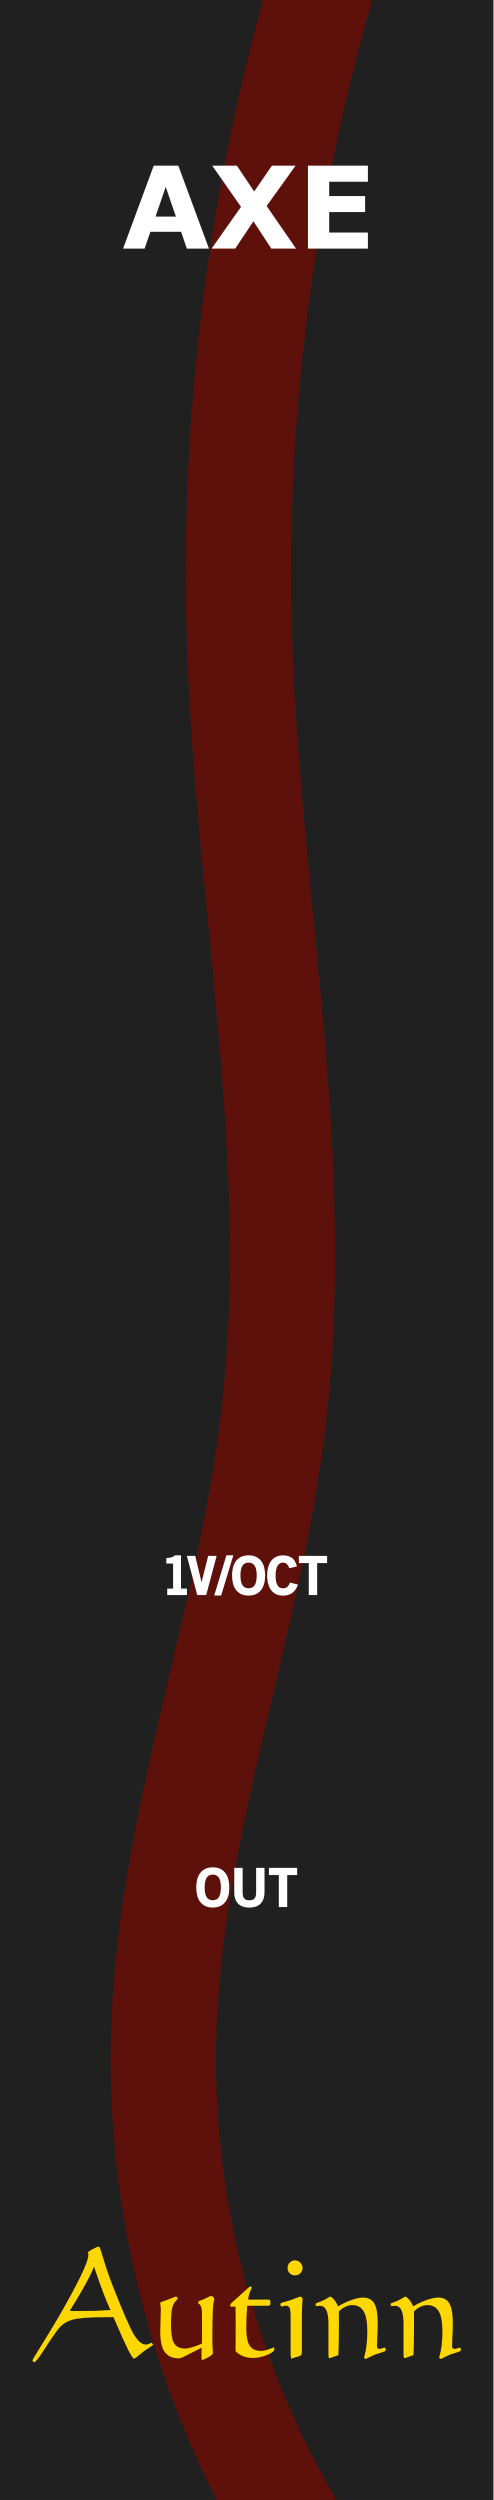
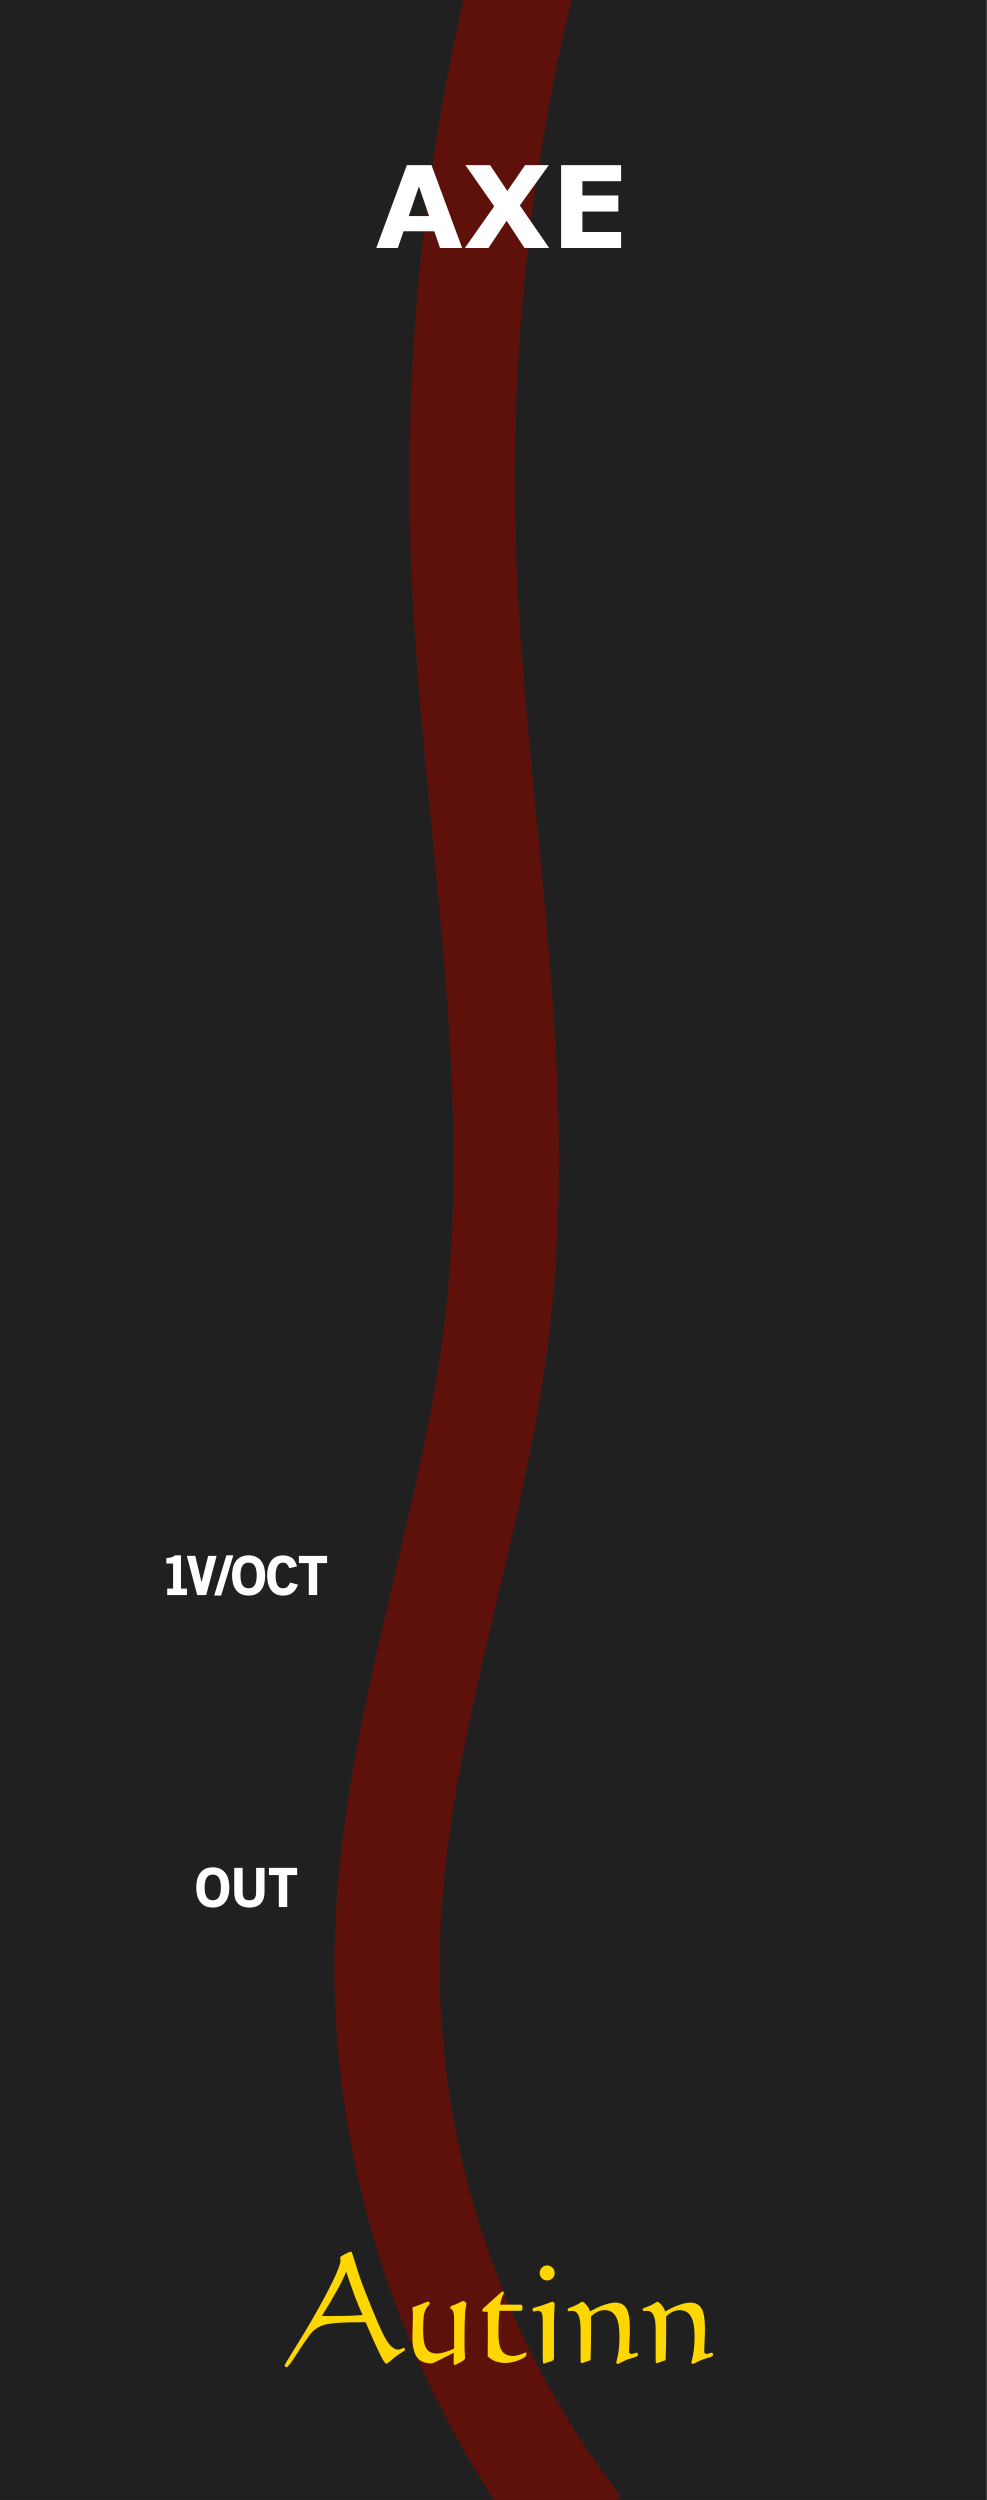
- <svg xmlns="http://www.w3.org/2000/svg" width="75" height="380" viewBox="0 0 19.844 100.542" version="1.1" id="svg8">
+ <svg xmlns="http://www.w3.org/2000/svg" width="150" height="380" viewBox="0 0 39.688 100.542" version="1.1" id="svg8">
  <defs id="defs2">
    </defs>
  <g id="layer1" transform="translate(0,-196.4583)">
-     <path style="opacity:1;vector-effect:none;fill:#202020;fill-opacity:1;fill-rule:evenodd;stroke:none;stroke-width:0.444;stroke-linecap:butt;stroke-linejoin:round;stroke-miterlimit:4;stroke-dasharray:none;stroke-dashoffset:0;stroke-opacity:1;paint-order:normal" d="M 0,196.458 H 19.844 V 297 H 0 Z" id="rect817" />
-     <path style="fill:none;stroke:#5e110a;stroke-width:4.233;stroke-linecap:butt;stroke-linejoin:miter;stroke-miterlimit:4;stroke-dasharray:none;stroke-opacity:1" d="M 14.304,301.9 C 9.002,295.071 6.221,286.33 6.602,277.693 6.964,269.49 10.045,261.641 11.003,253.486 12.226,243.077 9.957,232.602 9.628,222.127 9.303,211.777 10.897,201.371 14.304,191.593" id="path4533" />
-     <g aria-label="Autinn" style="font-style:normal;font-weight:normal;font-size:7.056px;line-height:1.25;font-family:sans-serif;letter-spacing:0px;word-spacing:0px;fill:#ffd700;fill-opacity:1;stroke:none;stroke-width:0.265" id="text3739" transform="matrix(0.8,0,0,0.8,0.3968699,57.8265)">
-       <path d="m 5.056,289.419 q -0.176,-0.379 -0.386,-0.937 -0.21,-0.558 -0.441,-1.251 -0.117,0.327 -0.438,0.909 -0.317,0.582 -0.782,1.319 0.107,0.007 0.224,0.007 0.121,0 0.362,0 0.393,0 0.754,-0.01 0.365,-0.014 0.706,-0.038 z m 0.148,0.355 q -0.1,0 -0.248,0.003 -0.145,0.003 -0.196,0.003 -1.206,0 -1.647,0.134 -0.441,0.134 -0.717,0.506 -0.314,0.42 -0.692,1.02 -0.379,0.596 -0.472,0.596 -0.041,0 -0.065,-0.024 -0.028,-0.024 -0.028,-0.069 0,-0.041 0.448,-0.754 0.448,-0.717 0.837,-1.381 0.754,-1.302 1.137,-2.098 0.386,-0.796 0.386,-1.058 0,-0.034 -0.01,-0.076 -0.01,-0.045 -0.01,-0.052 0,-0.041 0.234,-0.169 0.238,-0.127 0.324,-0.127 0.038,0 0.231,0.658 0.193,0.655 0.462,1.333 0.758,1.936 1.061,2.436 0.307,0.5 0.603,0.5 0.083,0 0.172,-0.045 0.09,-0.048 0.103,-0.048 0.021,0 0.048,0.038 0.031,0.038 0.031,0.069 0,0.021 -0.155,0.117 -0.155,0.097 -0.293,0.193 -0.127,0.097 -0.293,0.241 -0.162,0.141 -0.207,0.141 -0.076,0 -0.293,-0.424 -0.214,-0.424 -0.751,-1.664 z" style="font-style:normal;font-variant:normal;font-weight:normal;font-stretch:normal;font-family:'Calligraph421 BT';-inkscape-font-specification:'Calligraph421 BT';stroke-width:0.265;fill:#ffd700;fill-opacity:1" id="path4612" />
-       <path d="m 9.641,291.311 q -0.245,0.121 -0.61,0.31 -0.431,0.227 -0.517,0.227 -0.496,0 -0.727,-0.317 -0.227,-0.317 -0.227,-1.009 0,-0.169 0.014,-0.558 0.014,-0.393 0.014,-0.613 0,-0.048 -0.014,-0.145 -0.014,-0.1 -0.014,-0.152 0,-0.028 0.121,-0.065 0.096,-0.031 0.162,-0.055 0.152,-0.055 0.307,-0.121 0.158,-0.069 0.172,-0.069 0.052,0 0.083,0.024 0.031,0.021 0.031,0.059 0,0.041 -0.076,0.117 -0.072,0.076 -0.107,0.138 -0.083,0.141 -0.121,0.376 -0.034,0.234 -0.034,0.71 0,0.658 0.158,0.923 0.162,0.262 0.548,0.262 0.141,0 0.365,-0.065 0.227,-0.066 0.489,-0.186 v -1.512 q 0,-0.403 -0.162,-0.486 -0.031,-0.014 -0.031,-0.028 0,-0.11 0.083,-0.131 0.024,-0.003 0.045,-0.01 0.152,-0.055 0.324,-0.141 0.172,-0.086 0.2,-0.086 0.045,0 0.103,0.055 0.059,0.055 0.059,0.093 0,0.003 -0.007,0.031 -0.048,0.179 -0.065,0.438 -0.014,0.238 -0.021,0.63 -0.007,0.389 -0.007,0.865 0,0.369 0.024,0.706 0.003,0.052 0.003,0.062 0,0.079 -0.238,0.207 -0.238,0.131 -0.296,0.131 -0.021,0 -0.031,-0.031 -0.007,-0.028 -0.007,-0.097 v -0.103 q 0,-0.076 0,-0.172 0.003,-0.097 0.007,-0.21 z" style="font-style:normal;font-variant:normal;font-weight:normal;font-stretch:normal;font-family:'Calligraph421 BT';-inkscape-font-specification:'Calligraph421 BT';stroke-width:0.265;fill:#ffd700;fill-opacity:1" id="path4614" />
-       <path d="m 11.346,291.486 q 0.003,-0.307 0.003,-0.603 0.003,-0.296 0.003,-0.658 0,-0.217 -0.003,-0.462 0,-0.245 -0.003,-0.513 h -0.196 q -0.045,0 -0.059,-0.01 -0.01,-0.014 -0.014,-0.059 0.003,-0.072 0.062,-0.117 0.021,-0.017 0.028,-0.024 l 0.799,-0.72 q 0.055,-0.055 0.079,-0.069 0.024,-0.017 0.048,-0.017 0.024,0 0.045,0.021 0.021,0.017 0.021,0.045 0,0.01 -0.034,0.083 -0.121,0.255 -0.152,0.51 h 1.037 q 0.048,0 0.065,0.034 0.021,0.034 0.021,0.121 0,0.103 -0.024,0.131 -0.024,0.024 -0.158,0.024 h -0.982 q -0.024,0.303 -0.038,0.589 -0.01,0.282 -0.01,0.537 0,0.613 0.169,0.878 0.172,0.265 0.558,0.265 0.2,0 0.417,-0.086 0.217,-0.09 0.231,-0.09 0.014,0 0.024,0.017 0.01,0.014 0.01,0.031 v 0.052 q 0,0.134 -0.365,0.282 -0.365,0.148 -0.706,0.148 -0.269,0 -0.5,-0.09 -0.231,-0.09 -0.376,-0.251 z" style="font-style:normal;font-variant:normal;font-weight:normal;font-stretch:normal;font-family:'Calligraph421 BT';-inkscape-font-specification:'Calligraph421 BT';stroke-width:0.265;fill:#ffd700;fill-opacity:1" id="path4616" />
-       <path d="m 14.678,289.922 v 1.557 q 0,0.048 -0.007,0.103 0,0.014 0,0.017 0,0.048 -0.024,0.079 -0.021,0.028 -0.076,0.048 -0.124,0.041 -0.262,0.086 -0.138,0.048 -0.141,0.048 -0.028,0 -0.041,-0.062 -0.014,-0.062 -0.014,-0.314 v -1.698 q 0,-0.389 -0.055,-0.486 -0.055,-0.1 -0.2,-0.1 -0.038,0 -0.1,0.021 -0.059,0.021 -0.076,0.021 -0.038,0 -0.062,-0.035 -0.024,-0.034 -0.024,-0.093 0.003,-0.052 0.203,-0.103 0.141,-0.034 0.234,-0.065 0.169,-0.055 0.355,-0.127 0.186,-0.076 0.21,-0.076 0.034,0 0.072,0.034 0.041,0.034 0.041,0.069 0,0.014 -0.003,0.083 -0.031,0.479 -0.031,0.992 z m -0.348,-3.001 q 0.158,0 0.269,0.114 0.114,0.114 0.114,0.269 0,0.158 -0.11,0.265 -0.11,0.107 -0.272,0.107 -0.155,0 -0.265,-0.107 -0.107,-0.11 -0.107,-0.265 0,-0.158 0.107,-0.269 0.11,-0.114 0.265,-0.114 z" style="font-style:normal;font-variant:normal;font-weight:normal;font-stretch:normal;font-family:'Calligraph421 BT';-inkscape-font-specification:'Calligraph421 BT';stroke-width:0.265;fill:#ffd700;fill-opacity:1" id="path4618" />
-       <path d="m 16.015,291.707 v -1.581 q 0,-0.486 -0.107,-0.703 -0.103,-0.22 -0.331,-0.22 -0.031,0 -0.079,0.01 -0.045,0.01 -0.062,0.01 -0.034,0 -0.055,-0.028 -0.017,-0.028 -0.017,-0.079 0,-0.034 0.131,-0.079 0.096,-0.031 0.152,-0.055 0.21,-0.086 0.389,-0.207 0.048,-0.031 0.055,-0.031 0.072,0 0.203,0.148 0.131,0.145 0.2,0.344 0.348,-0.207 0.689,-0.324 0.341,-0.121 0.575,-0.121 0.389,0 0.562,0.296 0.172,0.293 0.172,0.989 0,0.32 -0.021,0.706 -0.017,0.386 -0.017,0.441 0,0.086 0.031,0.117 0.031,0.031 0.11,0.031 0.041,0 0.121,-0.031 0.083,-0.031 0.121,-0.031 0.028,0 0.045,0.031 0.017,0.031 0.017,0.083 0,0.072 -0.196,0.124 -0.165,0.045 -0.282,0.086 -0.169,0.066 -0.341,0.152 -0.169,0.09 -0.189,0.09 -0.034,0 -0.059,-0.024 -0.024,-0.021 -0.024,-0.055 0,-0.007 0.014,-0.052 0.148,-0.51 0.148,-1.254 0,-0.686 -0.183,-1.003 -0.183,-0.317 -0.572,-0.317 -0.176,0 -0.351,0.083 -0.172,0.083 -0.327,0.238 0,0.048 0.003,0.203 0.003,0.152 0.003,0.255 0,0.527 -0.007,0.978 -0.007,0.448 -0.021,0.758 l -0.403,0.141 q -0.003,0 -0.014,0.003 -0.01,0.003 -0.028,0.003 -0.031,0 -0.045,-0.028 -0.01,-0.028 -0.01,-0.1 z" style="font-style:normal;font-variant:normal;font-weight:normal;font-stretch:normal;font-family:'Calligraph421 BT';-inkscape-font-specification:'Calligraph421 BT';stroke-width:0.265;fill:#ffd700;fill-opacity:1" id="path4620" />
-       <path d="m 19.79,291.707 v -1.581 q 0,-0.486 -0.107,-0.703 -0.103,-0.22 -0.331,-0.22 -0.031,0 -0.079,0.01 -0.045,0.01 -0.062,0.01 -0.034,0 -0.055,-0.028 -0.017,-0.028 -0.017,-0.079 0,-0.034 0.131,-0.079 0.096,-0.031 0.152,-0.055 0.21,-0.086 0.389,-0.207 0.048,-0.031 0.055,-0.031 0.072,0 0.203,0.148 0.131,0.145 0.2,0.344 0.348,-0.207 0.689,-0.324 0.341,-0.121 0.575,-0.121 0.389,0 0.562,0.296 0.172,0.293 0.172,0.989 0,0.32 -0.021,0.706 -0.017,0.386 -0.017,0.441 0,0.086 0.031,0.117 0.031,0.031 0.11,0.031 0.041,0 0.121,-0.031 0.083,-0.031 0.121,-0.031 0.028,0 0.045,0.031 0.017,0.031 0.017,0.083 0,0.072 -0.196,0.124 -0.165,0.045 -0.282,0.086 -0.169,0.066 -0.341,0.152 -0.169,0.09 -0.189,0.09 -0.034,0 -0.059,-0.024 -0.024,-0.021 -0.024,-0.055 0,-0.007 0.014,-0.052 0.148,-0.51 0.148,-1.254 0,-0.686 -0.183,-1.003 -0.183,-0.317 -0.572,-0.317 -0.176,0 -0.351,0.083 -0.172,0.083 -0.327,0.238 0,0.048 0.003,0.203 0.003,0.152 0.003,0.255 0,0.527 -0.007,0.978 -0.007,0.448 -0.021,0.758 l -0.403,0.141 q -0.003,0 -0.014,0.003 -0.01,0.003 -0.028,0.003 -0.031,0 -0.045,-0.028 -0.01,-0.028 -0.01,-0.1 z" style="font-style:normal;font-variant:normal;font-weight:normal;font-stretch:normal;font-family:'Calligraph421 BT';-inkscape-font-specification:'Calligraph421 BT';stroke-width:0.265;fill:#ffd700;fill-opacity:1" id="path4622" />
+     <path style="opacity:1;vector-effect:none;fill:#202020;fill-opacity:1;fill-rule:evenodd;stroke:none;stroke-width:0.628;stroke-linecap:butt;stroke-linejoin:round;stroke-miterlimit:4;stroke-dasharray:none;stroke-dashoffset:0;stroke-opacity:1;paint-order:normal" d="M 0,196.458 H 39.688 V 297 H 0 Z" id="rect817" />
+     <path style="fill:none;stroke:#5e110a;stroke-width:4.233;stroke-linecap:butt;stroke-linejoin:miter;stroke-miterlimit:4;stroke-dasharray:none;stroke-opacity:1" d="m 23.301,298.149 c -5.302,-6.829 -8.083,-15.57 -7.702,-24.207 0.362,-8.203 3.443,-16.052 4.401,-24.207 1.223,-10.409 -1.047,-20.884 -1.375,-31.359 -0.325,-10.349 1.269,-20.756 4.676,-30.534" id="path4533" />
+     <g aria-label="Autinn" style="font-style:normal;font-weight:normal;font-size:7.056px;line-height:1.25;font-family:sans-serif;letter-spacing:0px;word-spacing:0px;fill:#ffd700;fill-opacity:1;stroke:none;stroke-width:0.265" id="text3739" transform="matrix(0.8,0,0,0.8,10.53749,58.02947)">
+       <path d="m 5.056,289.419 q -0.176,-0.379 -0.386,-0.937 -0.21,-0.558 -0.441,-1.251 -0.117,0.327 -0.438,0.909 -0.317,0.582 -0.782,1.319 0.107,0.007 0.224,0.007 0.121,0 0.362,0 0.393,0 0.754,-0.01 0.365,-0.014 0.706,-0.038 z m 0.148,0.355 q -0.1,0 -0.248,0.003 -0.145,0.003 -0.196,0.003 -1.206,0 -1.647,0.134 -0.441,0.134 -0.717,0.506 -0.314,0.42 -0.692,1.02 -0.379,0.596 -0.472,0.596 -0.041,0 -0.065,-0.024 -0.028,-0.024 -0.028,-0.069 0,-0.041 0.448,-0.754 0.448,-0.717 0.837,-1.381 0.754,-1.302 1.137,-2.098 0.386,-0.796 0.386,-1.058 0,-0.034 -0.01,-0.076 -0.01,-0.045 -0.01,-0.052 0,-0.041 0.234,-0.169 0.238,-0.127 0.324,-0.127 0.038,0 0.231,0.658 0.193,0.655 0.462,1.333 0.758,1.936 1.061,2.436 0.307,0.5 0.603,0.5 0.083,0 0.172,-0.045 0.09,-0.048 0.103,-0.048 0.021,0 0.048,0.038 0.031,0.038 0.031,0.069 0,0.021 -0.155,0.117 -0.155,0.097 -0.293,0.193 -0.127,0.097 -0.293,0.241 -0.162,0.141 -0.207,0.141 -0.076,0 -0.293,-0.424 -0.214,-0.424 -0.751,-1.664 z" style="font-style:normal;font-variant:normal;font-weight:normal;font-stretch:normal;font-family:'Calligraph421 BT';-inkscape-font-specification:'Calligraph421 BT';fill:#ffd700;fill-opacity:1;stroke-width:0.265" id="path4612" />
+       <path d="m 9.641,291.311 q -0.245,0.121 -0.61,0.31 -0.431,0.227 -0.517,0.227 -0.496,0 -0.727,-0.317 -0.227,-0.317 -0.227,-1.009 0,-0.169 0.014,-0.558 0.014,-0.393 0.014,-0.613 0,-0.048 -0.014,-0.145 -0.014,-0.1 -0.014,-0.152 0,-0.028 0.121,-0.065 0.096,-0.031 0.162,-0.055 0.152,-0.055 0.307,-0.121 0.158,-0.069 0.172,-0.069 0.052,0 0.083,0.024 0.031,0.021 0.031,0.059 0,0.041 -0.076,0.117 -0.072,0.076 -0.107,0.138 -0.083,0.141 -0.121,0.376 -0.034,0.234 -0.034,0.71 0,0.658 0.158,0.923 0.162,0.262 0.548,0.262 0.141,0 0.365,-0.065 0.227,-0.066 0.489,-0.186 v -1.512 q 0,-0.403 -0.162,-0.486 -0.031,-0.014 -0.031,-0.028 0,-0.11 0.083,-0.131 0.024,-0.003 0.045,-0.01 0.152,-0.055 0.324,-0.141 0.172,-0.086 0.2,-0.086 0.045,0 0.103,0.055 0.059,0.055 0.059,0.093 0,0.003 -0.007,0.031 -0.048,0.179 -0.065,0.438 -0.014,0.238 -0.021,0.63 -0.007,0.389 -0.007,0.865 0,0.369 0.024,0.706 0.003,0.052 0.003,0.062 0,0.079 -0.238,0.207 -0.238,0.131 -0.296,0.131 -0.021,0 -0.031,-0.031 -0.007,-0.028 -0.007,-0.097 v -0.103 q 0,-0.076 0,-0.172 0.003,-0.097 0.007,-0.21 z" style="font-style:normal;font-variant:normal;font-weight:normal;font-stretch:normal;font-family:'Calligraph421 BT';-inkscape-font-specification:'Calligraph421 BT';fill:#ffd700;fill-opacity:1;stroke-width:0.265" id="path4614" />
+       <path d="m 11.346,291.486 q 0.003,-0.307 0.003,-0.603 0.003,-0.296 0.003,-0.658 0,-0.217 -0.003,-0.462 0,-0.245 -0.003,-0.513 h -0.196 q -0.045,0 -0.059,-0.01 -0.01,-0.014 -0.014,-0.059 0.003,-0.072 0.062,-0.117 0.021,-0.017 0.028,-0.024 l 0.799,-0.72 q 0.055,-0.055 0.079,-0.069 0.024,-0.017 0.048,-0.017 0.024,0 0.045,0.021 0.021,0.017 0.021,0.045 0,0.01 -0.034,0.083 -0.121,0.255 -0.152,0.51 h 1.037 q 0.048,0 0.065,0.034 0.021,0.034 0.021,0.121 0,0.103 -0.024,0.131 -0.024,0.024 -0.158,0.024 h -0.982 q -0.024,0.303 -0.038,0.589 -0.01,0.282 -0.01,0.537 0,0.613 0.169,0.878 0.172,0.265 0.558,0.265 0.2,0 0.417,-0.086 0.217,-0.09 0.231,-0.09 0.014,0 0.024,0.017 0.01,0.014 0.01,0.031 v 0.052 q 0,0.134 -0.365,0.282 -0.365,0.148 -0.706,0.148 -0.269,0 -0.5,-0.09 -0.231,-0.09 -0.376,-0.251 z" style="font-style:normal;font-variant:normal;font-weight:normal;font-stretch:normal;font-family:'Calligraph421 BT';-inkscape-font-specification:'Calligraph421 BT';fill:#ffd700;fill-opacity:1;stroke-width:0.265" id="path4616" />
+       <path d="m 14.678,289.922 v 1.557 q 0,0.048 -0.007,0.103 0,0.014 0,0.017 0,0.048 -0.024,0.079 -0.021,0.028 -0.076,0.048 -0.124,0.041 -0.262,0.086 -0.138,0.048 -0.141,0.048 -0.028,0 -0.041,-0.062 -0.014,-0.062 -0.014,-0.314 v -1.698 q 0,-0.389 -0.055,-0.486 -0.055,-0.1 -0.2,-0.1 -0.038,0 -0.1,0.021 -0.059,0.021 -0.076,0.021 -0.038,0 -0.062,-0.035 -0.024,-0.034 -0.024,-0.093 0.003,-0.052 0.203,-0.103 0.141,-0.034 0.234,-0.065 0.169,-0.055 0.355,-0.127 0.186,-0.076 0.21,-0.076 0.034,0 0.072,0.034 0.041,0.034 0.041,0.069 0,0.014 -0.003,0.083 -0.031,0.479 -0.031,0.992 z m -0.348,-3.001 q 0.158,0 0.269,0.114 0.114,0.114 0.114,0.269 0,0.158 -0.11,0.265 -0.11,0.107 -0.272,0.107 -0.155,0 -0.265,-0.107 -0.107,-0.11 -0.107,-0.265 0,-0.158 0.107,-0.269 0.11,-0.114 0.265,-0.114 z" style="font-style:normal;font-variant:normal;font-weight:normal;font-stretch:normal;font-family:'Calligraph421 BT';-inkscape-font-specification:'Calligraph421 BT';fill:#ffd700;fill-opacity:1;stroke-width:0.265" id="path4618" />
+       <path d="m 16.015,291.707 v -1.581 q 0,-0.486 -0.107,-0.703 -0.103,-0.22 -0.331,-0.22 -0.031,0 -0.079,0.01 -0.045,0.01 -0.062,0.01 -0.034,0 -0.055,-0.028 -0.017,-0.028 -0.017,-0.079 0,-0.034 0.131,-0.079 0.096,-0.031 0.152,-0.055 0.21,-0.086 0.389,-0.207 0.048,-0.031 0.055,-0.031 0.072,0 0.203,0.148 0.131,0.145 0.2,0.344 0.348,-0.207 0.689,-0.324 0.341,-0.121 0.575,-0.121 0.389,0 0.562,0.296 0.172,0.293 0.172,0.989 0,0.32 -0.021,0.706 -0.017,0.386 -0.017,0.441 0,0.086 0.031,0.117 0.031,0.031 0.11,0.031 0.041,0 0.121,-0.031 0.083,-0.031 0.121,-0.031 0.028,0 0.045,0.031 0.017,0.031 0.017,0.083 0,0.072 -0.196,0.124 -0.165,0.045 -0.282,0.086 -0.169,0.066 -0.341,0.152 -0.169,0.09 -0.189,0.09 -0.034,0 -0.059,-0.024 -0.024,-0.021 -0.024,-0.055 0,-0.007 0.014,-0.052 0.148,-0.51 0.148,-1.254 0,-0.686 -0.183,-1.003 -0.183,-0.317 -0.572,-0.317 -0.176,0 -0.351,0.083 -0.172,0.083 -0.327,0.238 0,0.048 0.003,0.203 0.003,0.152 0.003,0.255 0,0.527 -0.007,0.978 -0.007,0.448 -0.021,0.758 l -0.403,0.141 q -0.003,0 -0.014,0.003 -0.01,0.003 -0.028,0.003 -0.031,0 -0.045,-0.028 -0.01,-0.028 -0.01,-0.1 z" style="font-style:normal;font-variant:normal;font-weight:normal;font-stretch:normal;font-family:'Calligraph421 BT';-inkscape-font-specification:'Calligraph421 BT';fill:#ffd700;fill-opacity:1;stroke-width:0.265" id="path4620" />
+       <path d="m 19.79,291.707 v -1.581 q 0,-0.486 -0.107,-0.703 -0.103,-0.22 -0.331,-0.22 -0.031,0 -0.079,0.01 -0.045,0.01 -0.062,0.01 -0.034,0 -0.055,-0.028 -0.017,-0.028 -0.017,-0.079 0,-0.034 0.131,-0.079 0.096,-0.031 0.152,-0.055 0.21,-0.086 0.389,-0.207 0.048,-0.031 0.055,-0.031 0.072,0 0.203,0.148 0.131,0.145 0.2,0.344 0.348,-0.207 0.689,-0.324 0.341,-0.121 0.575,-0.121 0.389,0 0.562,0.296 0.172,0.293 0.172,0.989 0,0.32 -0.021,0.706 -0.017,0.386 -0.017,0.441 0,0.086 0.031,0.117 0.031,0.031 0.11,0.031 0.041,0 0.121,-0.031 0.083,-0.031 0.121,-0.031 0.028,0 0.045,0.031 0.017,0.031 0.017,0.083 0,0.072 -0.196,0.124 -0.165,0.045 -0.282,0.086 -0.169,0.066 -0.341,0.152 -0.169,0.09 -0.189,0.09 -0.034,0 -0.059,-0.024 -0.024,-0.021 -0.024,-0.055 0,-0.007 0.014,-0.052 0.148,-0.51 0.148,-1.254 0,-0.686 -0.183,-1.003 -0.183,-0.317 -0.572,-0.317 -0.176,0 -0.351,0.083 -0.172,0.083 -0.327,0.238 0,0.048 0.003,0.203 0.003,0.152 0.003,0.255 0,0.527 -0.007,0.978 -0.007,0.448 -0.021,0.758 l -0.403,0.141 q -0.003,0 -0.014,0.003 -0.01,0.003 -0.028,0.003 -0.031,0 -0.045,-0.028 -0.01,-0.028 -0.01,-0.1 z" style="font-style:normal;font-variant:normal;font-weight:normal;font-stretch:normal;font-family:'Calligraph421 BT';-inkscape-font-specification:'Calligraph421 BT';fill:#ffd700;fill-opacity:1;stroke-width:0.265" id="path4622" />
    </g>
    <g style="font-style:normal;font-weight:normal;font-size:3.528px;line-height:1.25;font-family:sans-serif;letter-spacing:0px;word-spacing:0px;fill:#000000;fill-opacity:1;stroke:none;stroke-width:0.265" id="text4707" />
    <g style="font-style:normal;font-weight:normal;font-size:13.333px;line-height:1.25;font-family:sans-serif;letter-spacing:0px;word-spacing:0px;fill:#000000;fill-opacity:1;stroke:none" id="flowRoot4709" />
    <g aria-label="1V/OCT" style="font-style:normal;font-variant:normal;font-weight:500;font-stretch:normal;font-size:2.117px;line-height:1.25;font-family:OldSansBlack;-inkscape-font-specification:'OldSansBlack, Medium';font-variant-ligatures:normal;font-variant-position:normal;font-variant-caps:normal;font-variant-numeric:normal;font-variant-alternates:normal;font-feature-settings:normal;text-indent:0;text-align:start;text-decoration:none;text-decoration-line:none;text-decoration-style:solid;text-decoration-color:#000000;letter-spacing:0px;word-spacing:0px;text-transform:none;writing-mode:lr-tb;direction:ltr;text-orientation:mixed;dominant-baseline:auto;baseline-shift:baseline;text-anchor:start;white-space:normal;shape-padding:0;opacity:1;vector-effect:none;fill:#ffffff;fill-opacity:1;stroke:none;stroke-width:0.265;stroke-linecap:butt;stroke-linejoin:miter;stroke-miterlimit:4;stroke-dasharray:none;stroke-dashoffset:0;stroke-opacity:1" id="text852">
      <path d="m 6.725,260.606 h 0.794 v -0.258 H 7.279 v -1.338 H 7.036 q -0.068,0.064 -0.163,0.085 -0.095,0.019 -0.184,0.021 v 0.224 h 0.273 v 1.008 H 6.725 Z" style="stroke-width:0.265" id="path868" />
      <path d="m 8.293,260.606 0.419,-1.575 H 8.373 l -0.267,1.06 -0.254,-1.06 h -0.337 l 0.417,1.575 z" style="stroke-width:0.265" id="path870" />
      <path d="m 8.893,260.627 0.491,-1.617 h -0.279 l -0.491,1.617 z" style="stroke-width:0.265" id="path872" />
      <path d="m 10.494,260.411 q 0.169,-0.21 0.169,-0.593 0,-0.163 -0.036,-0.309 -0.034,-0.148 -0.114,-0.258 -0.078,-0.112 -0.205,-0.176 -0.125,-0.066 -0.309,-0.066 -0.184,0 -0.311,0.066 -0.127,0.064 -0.207,0.176 -0.078,0.11 -0.114,0.258 -0.034,0.146 -0.034,0.309 0,0.163 0.034,0.311 0.036,0.146 0.114,0.258 0.08,0.11 0.207,0.176 0.127,0.064 0.311,0.064 0.324,0 0.495,-0.216 z m -0.25,-0.982 q 0.08,0.131 0.08,0.389 0,0.258 -0.08,0.389 -0.076,0.127 -0.246,0.127 -0.171,0 -0.248,-0.127 -0.08,-0.131 -0.08,-0.389 0,-0.258 0.08,-0.389 0.076,-0.127 0.248,-0.127 0.169,0 0.246,0.127 z" style="stroke-width:0.265" id="path874" />
      <path d="m 11.753,260.521 q 0.074,-0.053 0.129,-0.133 0.057,-0.08 0.104,-0.201 l -0.318,-0.083 q -0.023,0.051 -0.049,0.093 -0.025,0.042 -0.057,0.074 -0.032,0.03 -0.076,0.047 -0.042,0.017 -0.104,0.017 -0.157,0 -0.224,-0.125 -0.074,-0.129 -0.074,-0.381 0,-0.047 0.002,-0.104 0.004,-0.057 0.015,-0.114 0.011,-0.059 0.03,-0.114 0.021,-0.055 0.053,-0.097 0.032,-0.044 0.078,-0.07 0.049,-0.028 0.112,-0.028 0.11,0 0.169,0.064 0.059,0.064 0.093,0.161 l 0.309,-0.074 q -0.04,-0.138 -0.095,-0.222 -0.053,-0.087 -0.127,-0.131 -0.146,-0.089 -0.339,-0.089 -0.178,0 -0.301,0.068 -0.123,0.068 -0.199,0.182 -0.074,0.112 -0.108,0.258 -0.032,0.146 -0.032,0.301 0,0.157 0.032,0.303 0.034,0.144 0.108,0.258 0.074,0.112 0.197,0.18 0.123,0.068 0.301,0.068 0.224,0 0.37,-0.106 z" style="stroke-width:0.265" id="path876" />
      <path d="m 12.755,259.321 h 0.4 v -0.29 h -1.135 v 0.29 h 0.398 v 1.285 h 0.337 z" style="stroke-width:0.265" id="path878" />
    </g>
    <g aria-label="OUT" style="font-style:normal;font-variant:normal;font-weight:500;font-stretch:normal;font-size:2.117px;line-height:1.25;font-family:OldSansBlack;-inkscape-font-specification:'OldSansBlack, Medium';font-variant-ligatures:normal;font-variant-position:normal;font-variant-caps:normal;font-variant-numeric:normal;font-variant-alternates:normal;font-feature-settings:normal;text-indent:0;text-align:start;text-decoration:none;text-decoration-line:none;text-decoration-style:solid;text-decoration-color:#000000;letter-spacing:0px;word-spacing:0px;text-transform:none;writing-mode:lr-tb;direction:ltr;text-orientation:mixed;dominant-baseline:auto;baseline-shift:baseline;text-anchor:start;white-space:normal;shape-padding:0;opacity:1;vector-effect:none;fill:#ffffff;fill-opacity:1;stroke:none;stroke-width:0.265;stroke-linecap:butt;stroke-linejoin:miter;stroke-miterlimit:4;stroke-dasharray:none;stroke-dashoffset:0;stroke-opacity:1" id="text856">
      <path d="m 9.054,272.958 q 0.169,-0.21 0.169,-0.593 0,-0.163 -0.036,-0.309 -0.034,-0.148 -0.114,-0.258 -0.078,-0.112 -0.205,-0.176 -0.125,-0.066 -0.309,-0.066 -0.184,0 -0.311,0.066 -0.127,0.064 -0.207,0.176 -0.078,0.11 -0.114,0.258 -0.034,0.146 -0.034,0.309 0,0.163 0.034,0.311 0.036,0.146 0.114,0.258 0.08,0.11 0.207,0.176 0.127,0.064 0.311,0.064 0.324,0 0.495,-0.216 z m -0.25,-0.982 q 0.08,0.131 0.08,0.389 0,0.258 -0.08,0.389 -0.076,0.127 -0.246,0.127 -0.171,0 -0.248,-0.127 -0.08,-0.131 -0.08,-0.389 0,-0.258 0.08,-0.389 0.076,-0.127 0.248,-0.127 0.169,0 0.246,0.127 z" style="stroke-width:0.265" id="path881" />
      <path d="m 10.481,273.015 q 0.157,-0.159 0.157,-0.459 v -0.978 h -0.337 v 0.974 q 0,0.182 -0.061,0.256 -0.03,0.036 -0.083,0.055 -0.051,0.019 -0.131,0.019 -0.15,0 -0.207,-0.076 -0.061,-0.074 -0.061,-0.258 v -0.969 h -0.337 v 0.993 q 0,0.292 0.159,0.449 0.161,0.155 0.451,0.155 0.294,0 0.451,-0.159 z" style="stroke-width:0.265" id="path883" />
      <path d="m 11.551,271.868 h 0.4 v -0.29 h -1.135 v 0.29 h 0.398 v 1.285 h 0.337 z" style="stroke-width:0.265" id="path885" />
    </g>
-     <path d="M 8.403,206.455 H 7.514 L 7.284,205.781 H 6.047 l -0.231,0.674 H 4.95 l 1.232,-3.334 H 7.172 Z m -1.328,-1.285 -0.41,-1.196 -0.41,1.196 z m 4.83,1.285 h -0.994 l -0.719,-1.097 -0.732,1.097 H 8.511 l 1.182,-1.679 -1.158,-1.655 h 0.992 l 0.694,1.039 0.714,-1.039 h 0.952 l -1.164,1.621 z m 2.891,0 h -2.412 v -3.334 h 2.412 v 0.645 h -1.556 v 0.576 h 1.444 v 0.645 h -1.444 v 0.824 h 1.556 z" id="text1" style="font-weight:bold;font-size:4.586px;font-family:Sans;-inkscape-font-specification:'Sans Bold';fill:#ffffff;stroke-width:5.564" aria-label="AXE" />
+     <path d="m 18.586,206.433 h -0.889 l -0.231,-0.674 h -1.236 l -0.231,0.674 h -0.867 l 1.232,-3.334 h 0.99 z m -1.328,-1.285 -0.41,-1.196 -0.41,1.196 z m 4.83,1.285 h -0.994 l -0.719,-1.097 -0.732,1.097 h -0.949 l 1.182,-1.679 -1.158,-1.655 h 0.992 l 0.694,1.039 0.714,-1.039 h 0.952 l -1.164,1.621 z m 2.891,0 h -2.412 v -3.334 h 2.412 v 0.645 h -1.556 v 0.576 h 1.444 v 0.645 h -1.444 v 0.824 h 1.556 z" id="text1" style="font-weight:bold;font-size:4.586px;font-family:Sans;-inkscape-font-specification:'Sans Bold';fill:#ffffff;stroke-width:5.564" aria-label="AXE" />
  </g>
</svg>
